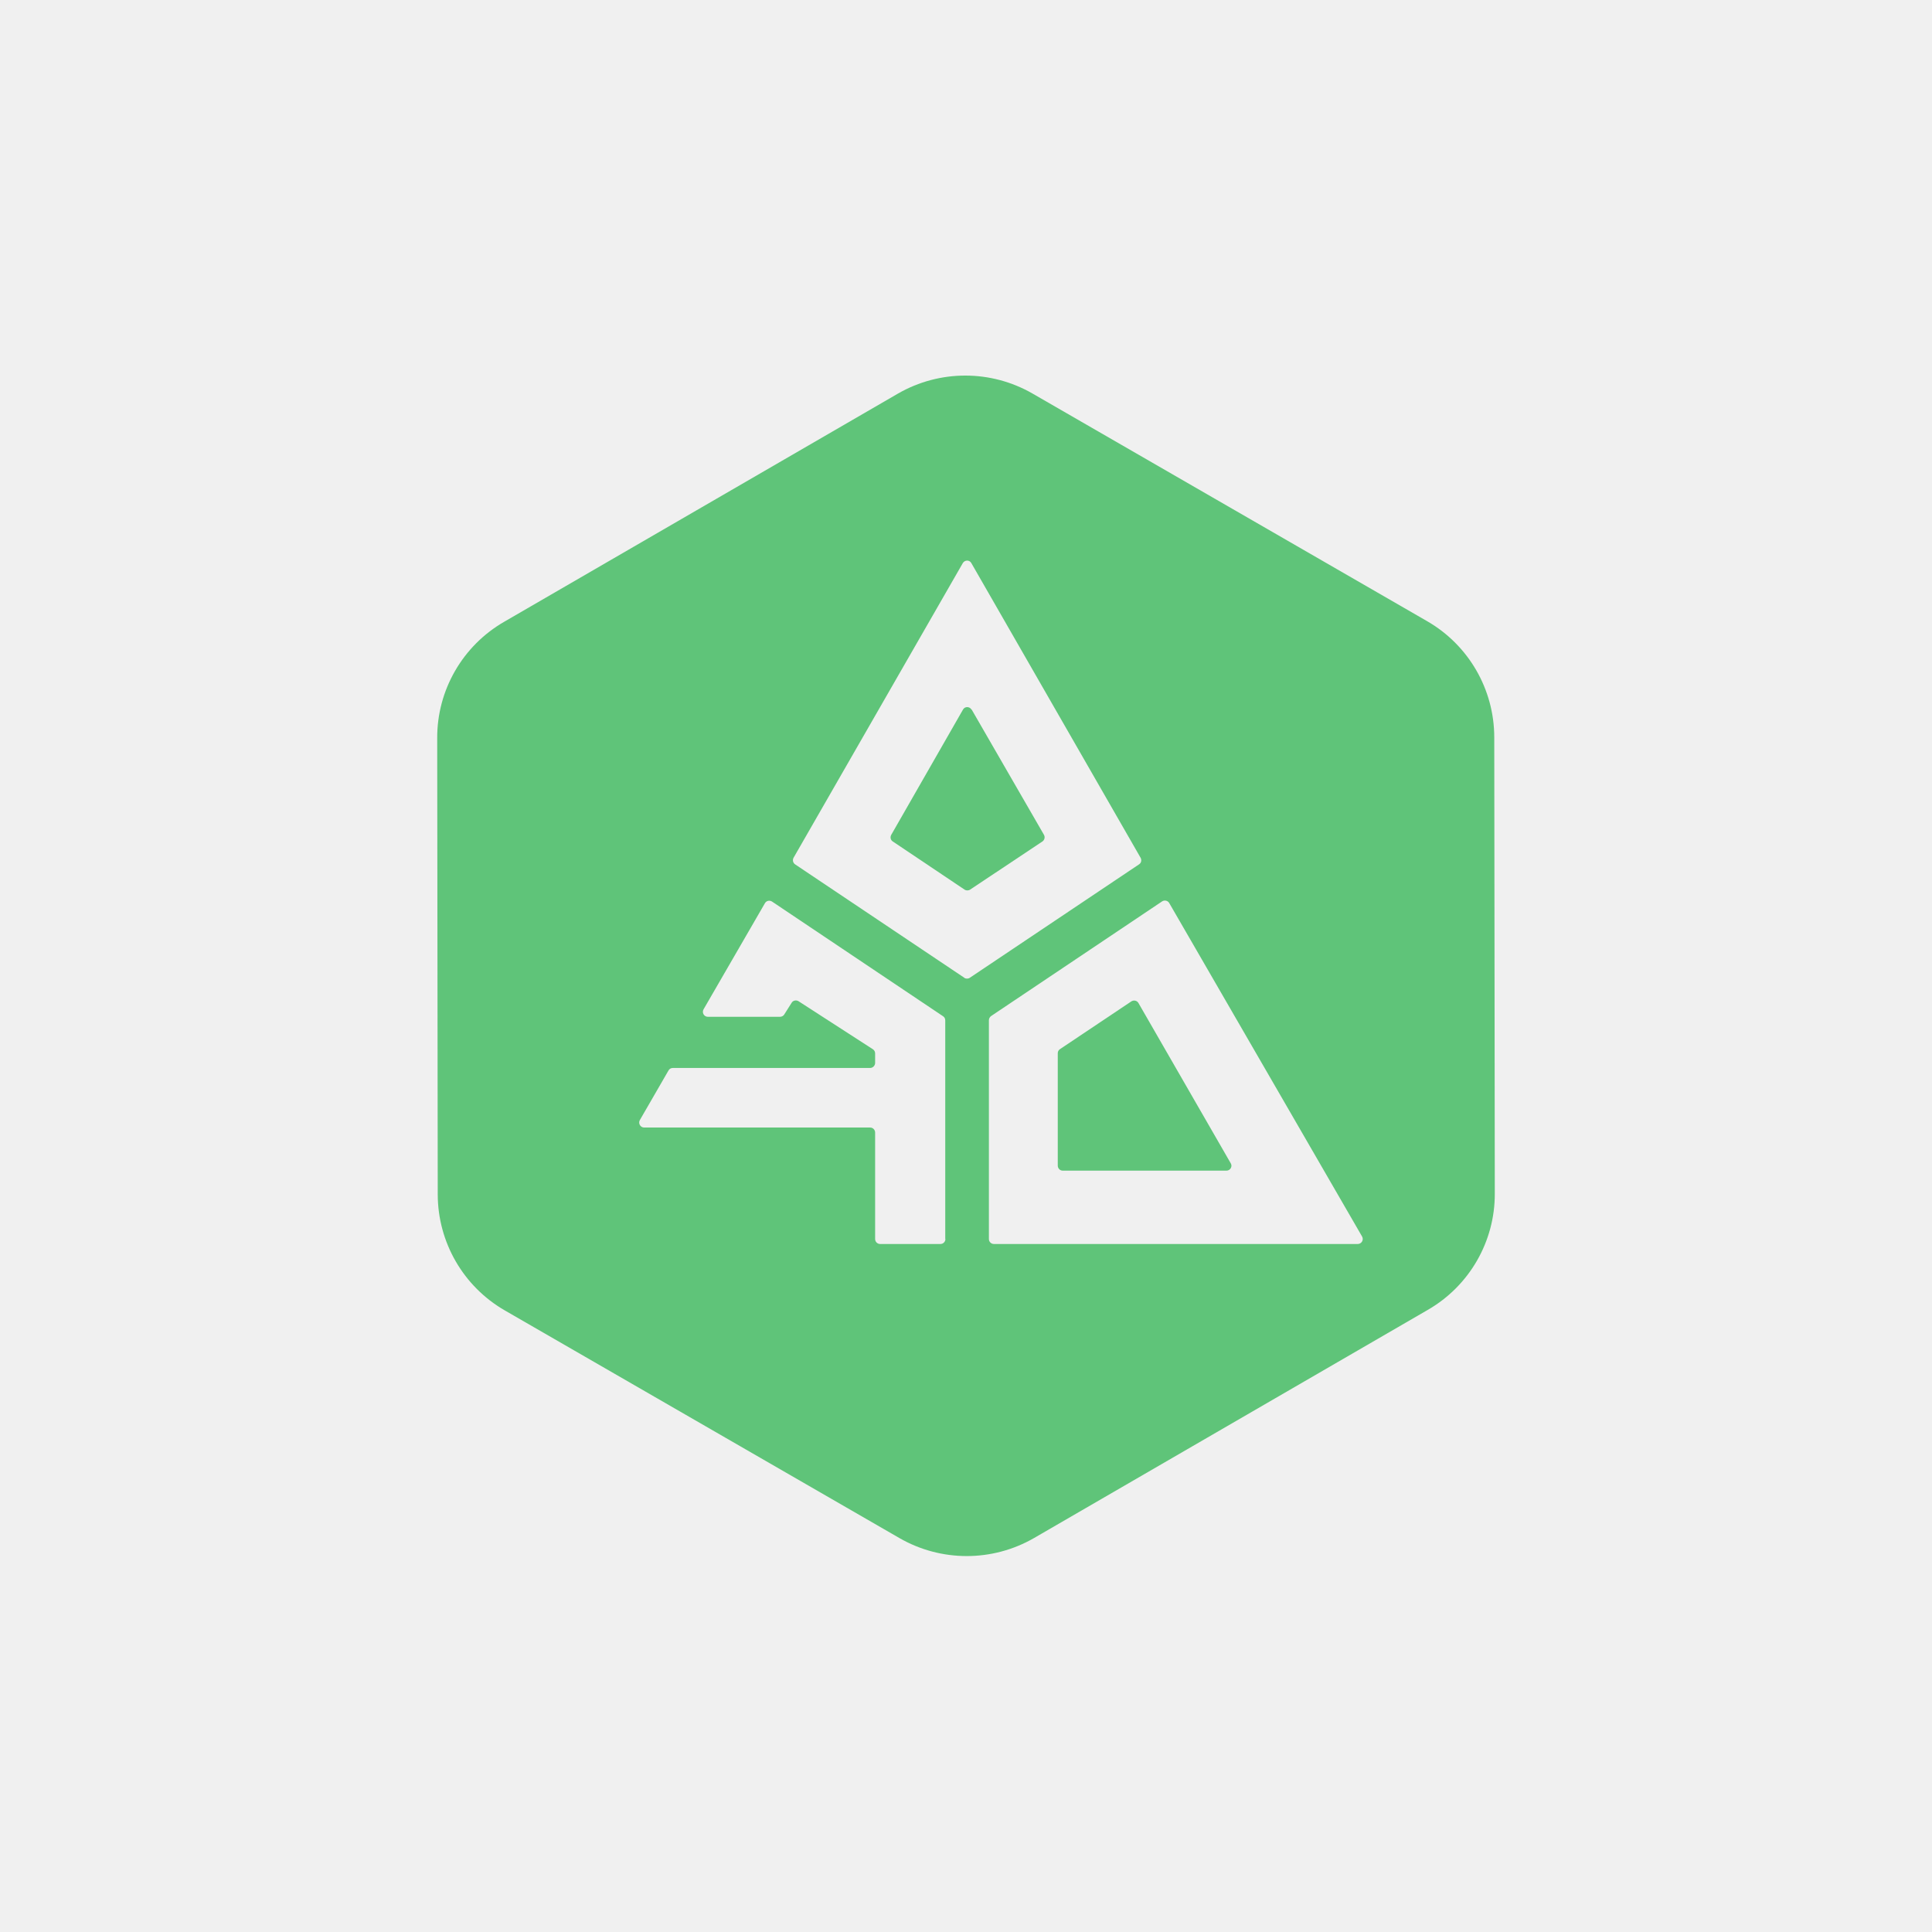
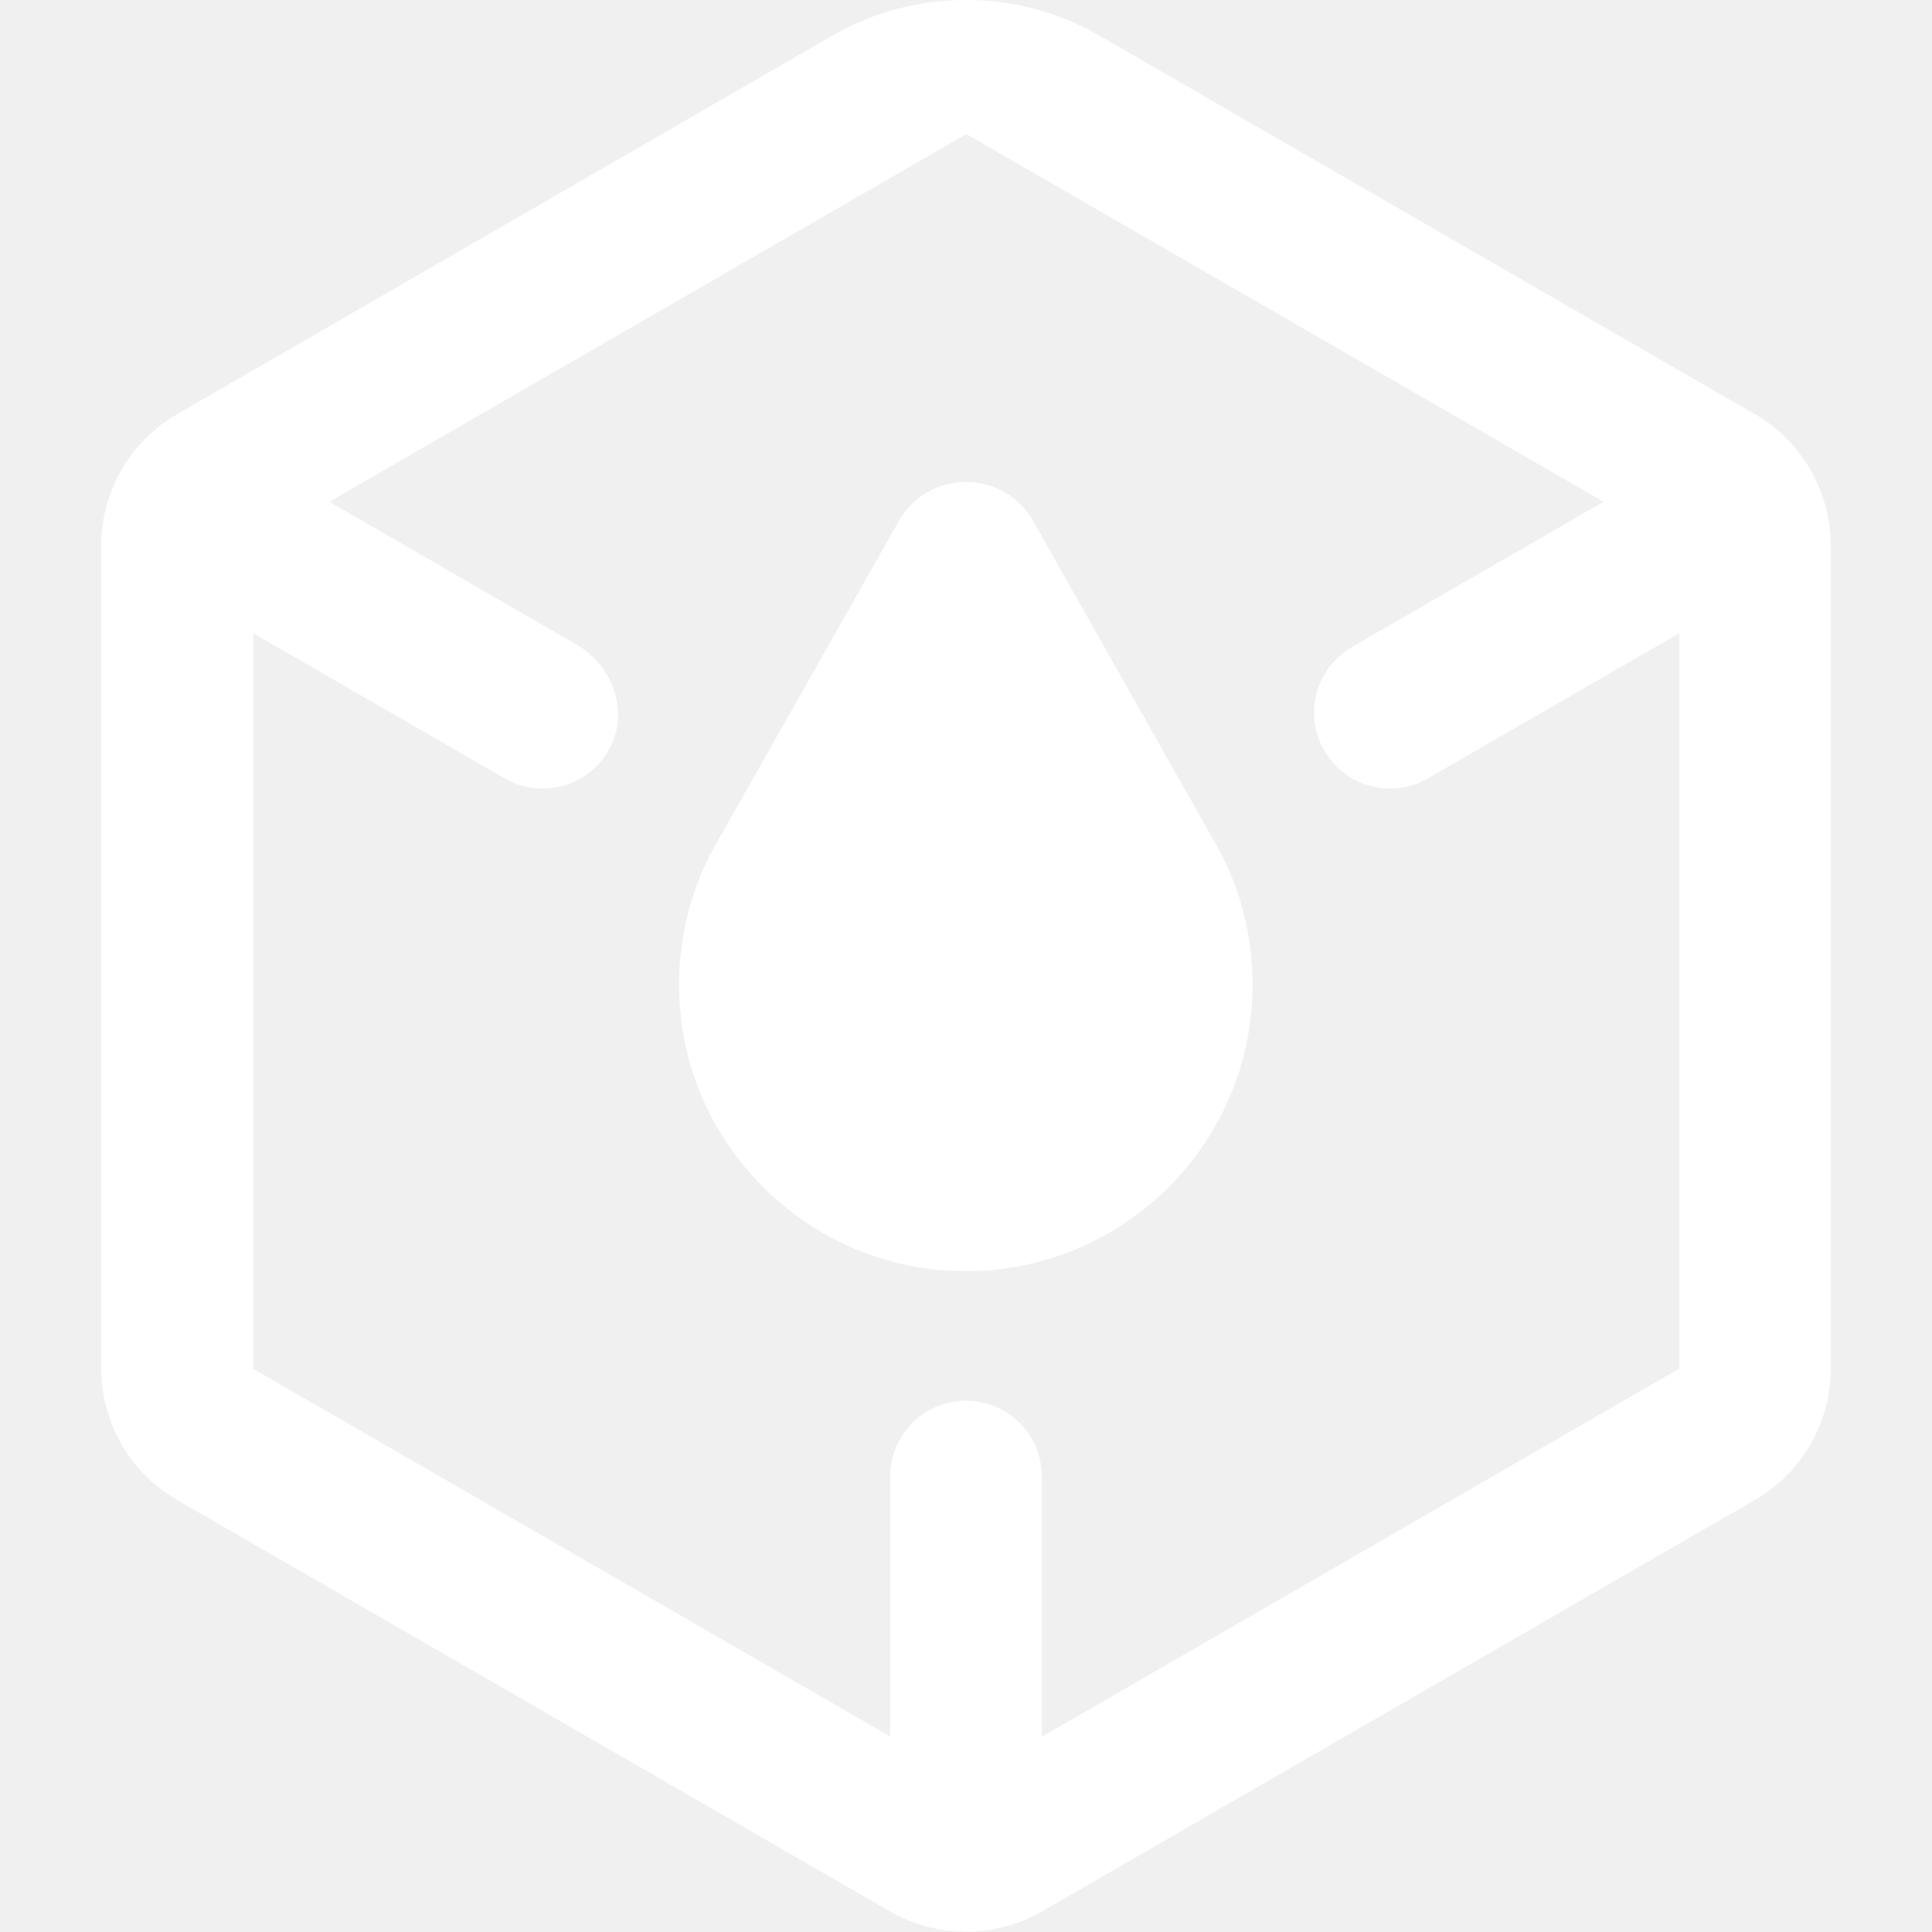
- <svg xmlns="http://www.w3.org/2000/svg" id="icon_FD_with_blooddrop_FD" viewBox="0 0 108 108">
-   <defs>
-     <style>
-       .cls-1 {
-         fill: #5fc479;
-       }
-     </style>
-   </defs>
-   <path class="cls-1" d="M54.31,39.67c-.11-.19-.38-.19-.48,0l-4.01,7c-.07.13-.04.29.09.37l4.01,2.69c.09.06.22.06.31,0l4.04-2.69c.12-.08.16-.24.09-.37l-4.04-7Z" />
-   <path class="cls-1" d="M83.53,41.22c0-2.68-1.43-5.16-3.76-6.5l-22.05-12.72c-2.33-1.34-5.19-1.34-7.52,0l-22.02,12.76c-2.32,1.34-3.75,3.82-3.74,6.5l.03,25.5c0,2.68,1.43,5.16,3.76,6.5l22.05,12.72c2.33,1.34,5.19,1.34,7.52,0l22.02-12.76c2.32-1.34,3.75-3.82,3.74-6.5l-.03-25.5ZM52.85,69.26c0,.15-.12.28-.28.28h-3.37c-.15,0-.28-.12-.28-.28v-5.95c0-.15-.12-.28-.28-.28h-12.63c-.21,0-.35-.23-.24-.42l1.6-2.77c.05-.09.14-.14.24-.14h11.03c.15,0,.28-.13.28-.28v-.54c0-.09-.05-.18-.13-.23l-4.15-2.68c-.13-.08-.31-.05-.39.09l-.41.65c-.05.08-.14.13-.24.13h-4.03c-.21,0-.35-.23-.24-.42l3.43-5.93c.08-.14.26-.18.4-.09l9.56,6.41c.08.05.12.14.12.23v12.23ZM53.91,54.66l-9.46-6.34c-.12-.08-.16-.24-.09-.37l9.46-16.47c.11-.19.38-.19.48,0l9.46,16.47c.07.13.04.29-.09.37l-9.46,6.34c-.09.06-.22.06-.31,0ZM75.9,69.54h-20.34c-.15,0-.28-.12-.28-.28v-12.23c0-.09.05-.18.12-.23l9.56-6.41c.13-.09.32-.05.4.09l10.78,18.64c.11.19-.03.42-.24.42Z" />
-   <path class="cls-1" d="M63.64,56.07c-.08-.14-.26-.18-.4-.09l-3.99,2.67c-.08.05-.12.14-.12.23v6.28c0,.15.12.28.28.28h9.15c.21,0,.35-.23.24-.41l-5.16-8.96Z" />
+ <svg xmlns="http://www.w3.org/2000/svg" viewBox="0 0 66 66">
+   <path fill="#ffffff" d="M41.36,28.53c.91,1.49,1.43,3.23,1.43,5.1,0,5.79-5.02,10.4-10.94,9.73-4.39-.5-7.98-4.01-8.56-8.38-.32-2.38.22-4.61,1.34-6.45l6.07-10.72c1.01-1.79,3.59-1.79,4.6,0l6.06,10.72ZM59.95,14.15L37.56,1.22c-2.82-1.63-6.3-1.63-9.13,0L6.05,14.15c-1.6.92-2.59,2.64-2.59,4.48v28.13c0,1.84.99,3.56,2.59,4.48l24.36,14.06c.8.46,1.69.69,2.59.69s1.79-.23,2.59-.69l24.36-14.06c1.6-.92,2.59-2.64,2.59-4.48v-28.13c0-1.84-.99-3.56-2.59-4.48ZM35.59,59.32v-8.88c0-1.43-1.16-2.59-2.59-2.59s-2.59,1.16-2.59,2.59v8.88l-21.76-12.56v-25.13l8.59,4.96c.41.24.85.35,1.29.35.95,0,1.87-.52,2.33-1.44.62-1.25.05-2.77-1.15-3.47l-8.46-4.89,21.76-12.56,21.77,12.56-8.59,4.96c-1.24.72-1.67,2.3-.95,3.54.48.83,1.35,1.3,2.25,1.3.44,0,.89-.11,1.29-.35l8.59-4.96v25.12s-21.76,12.57-21.76,12.57Z" />
</svg>
